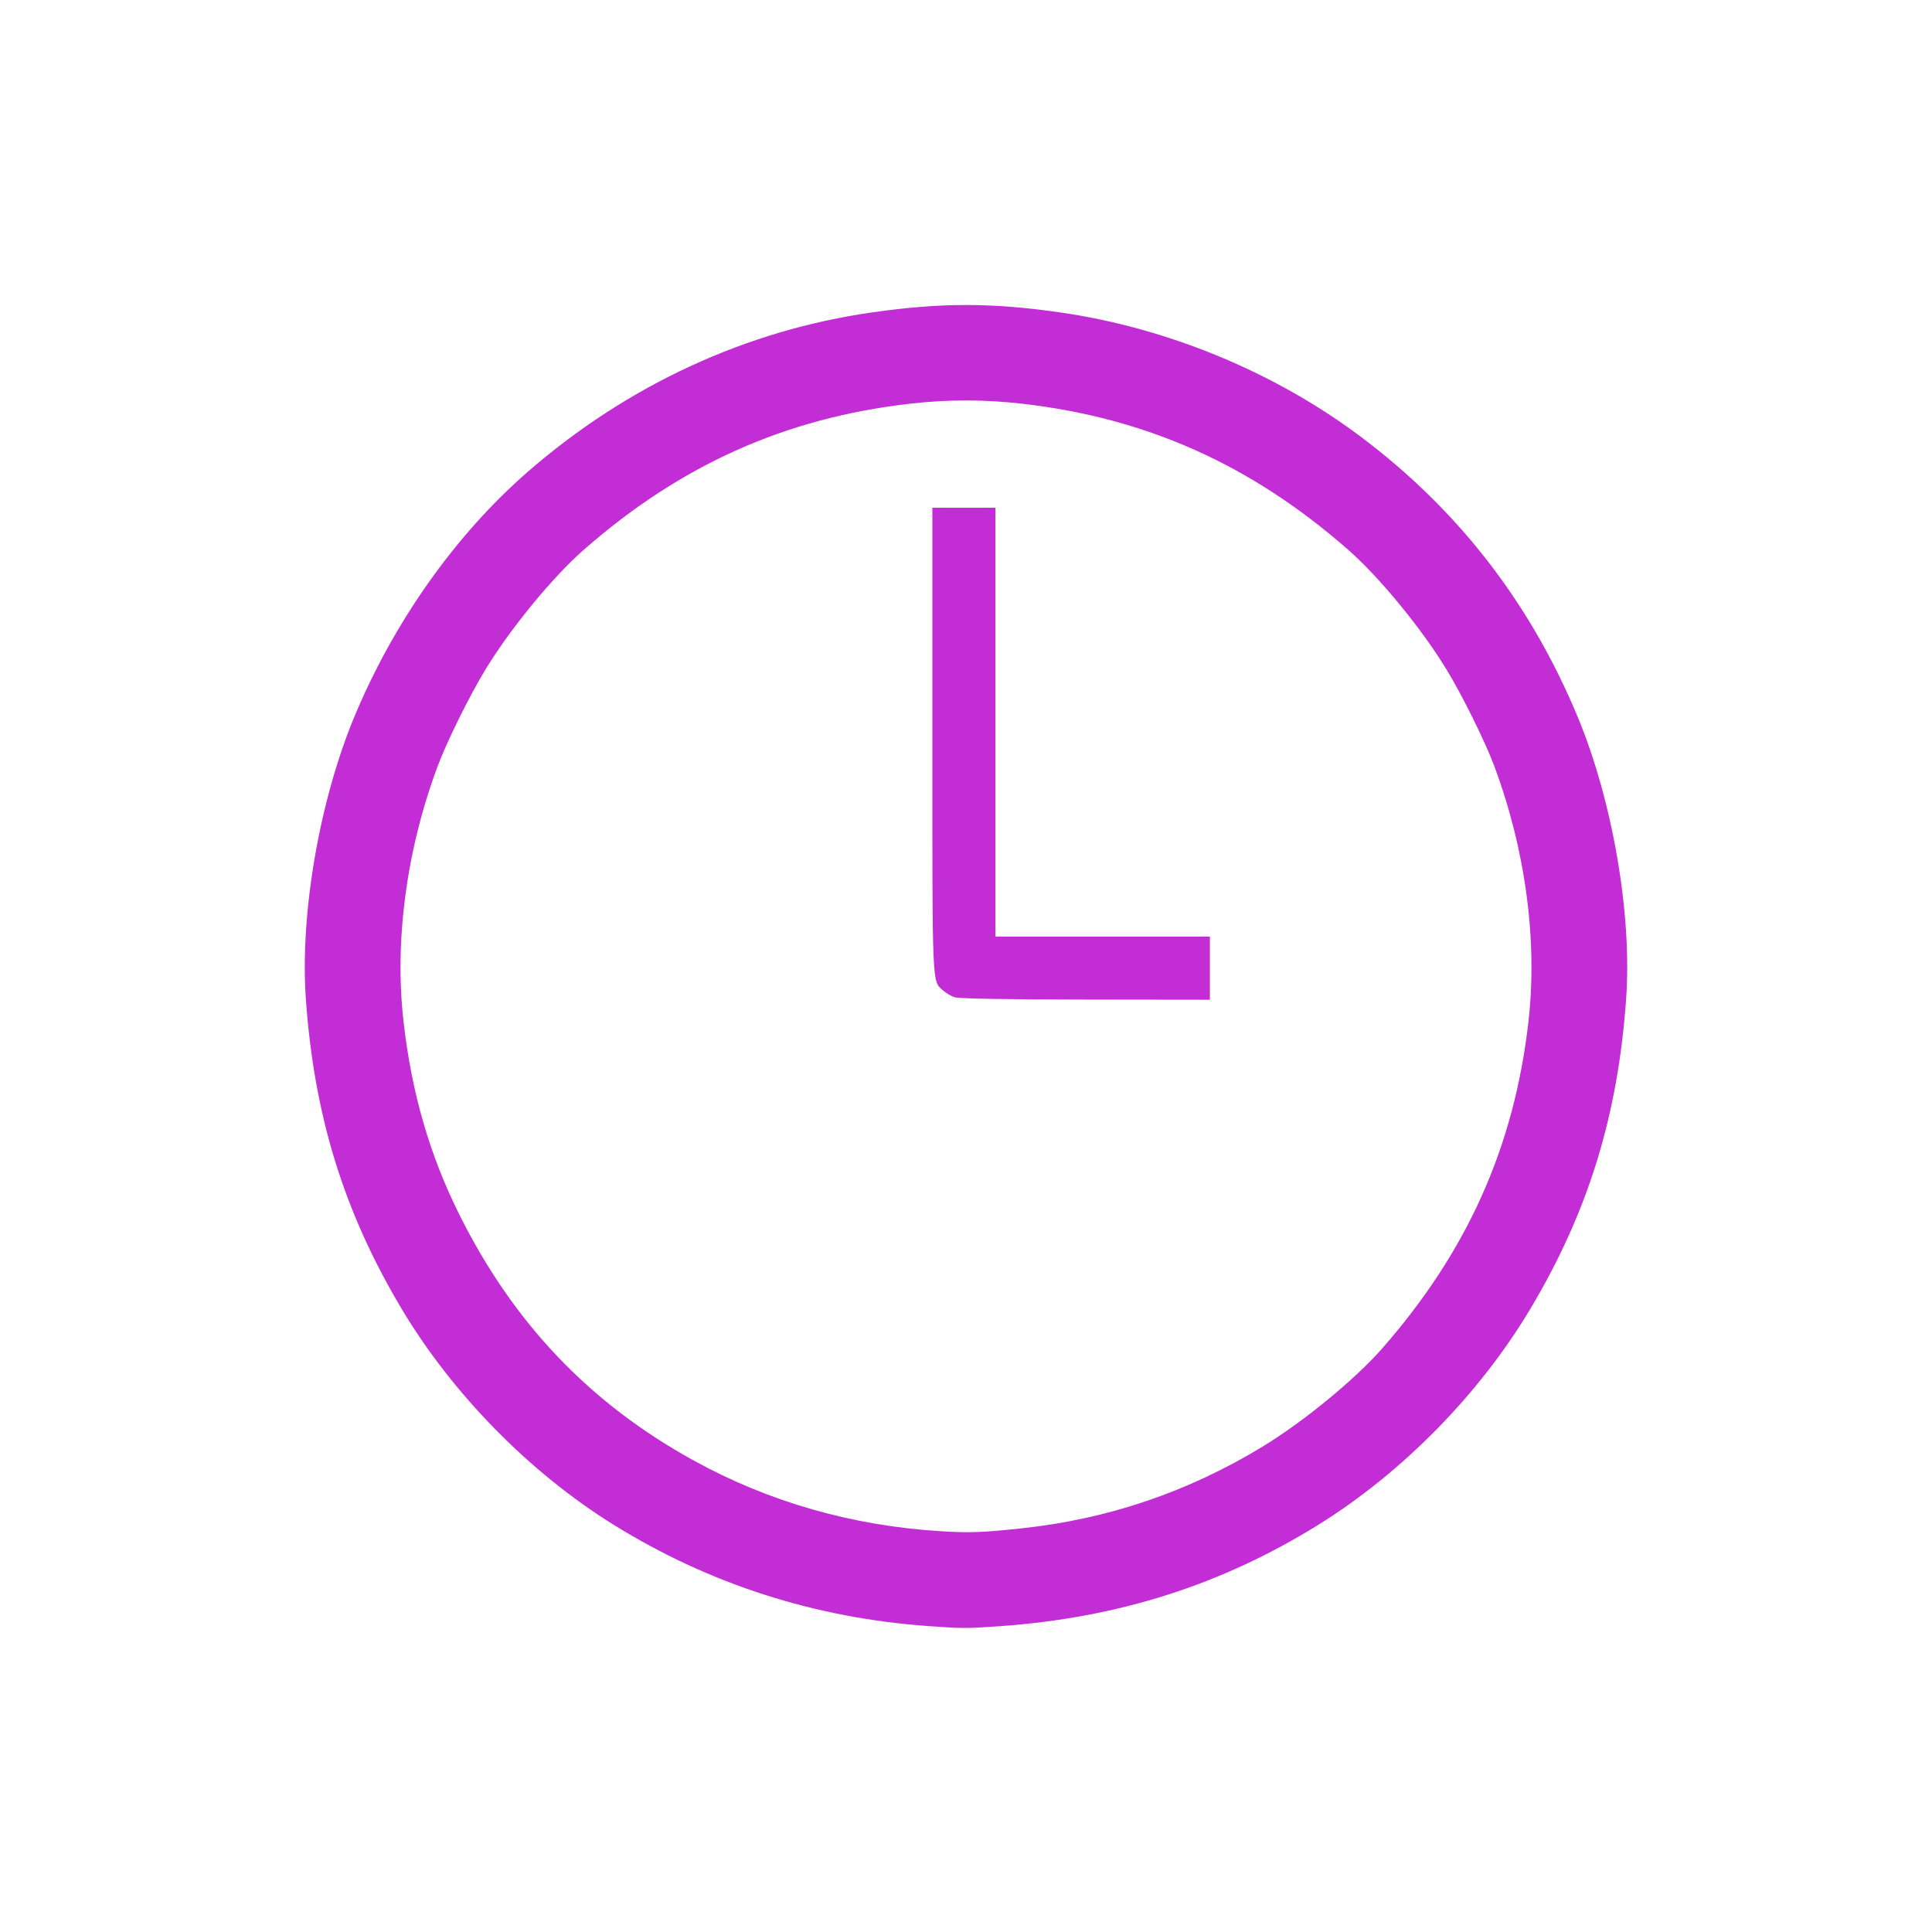
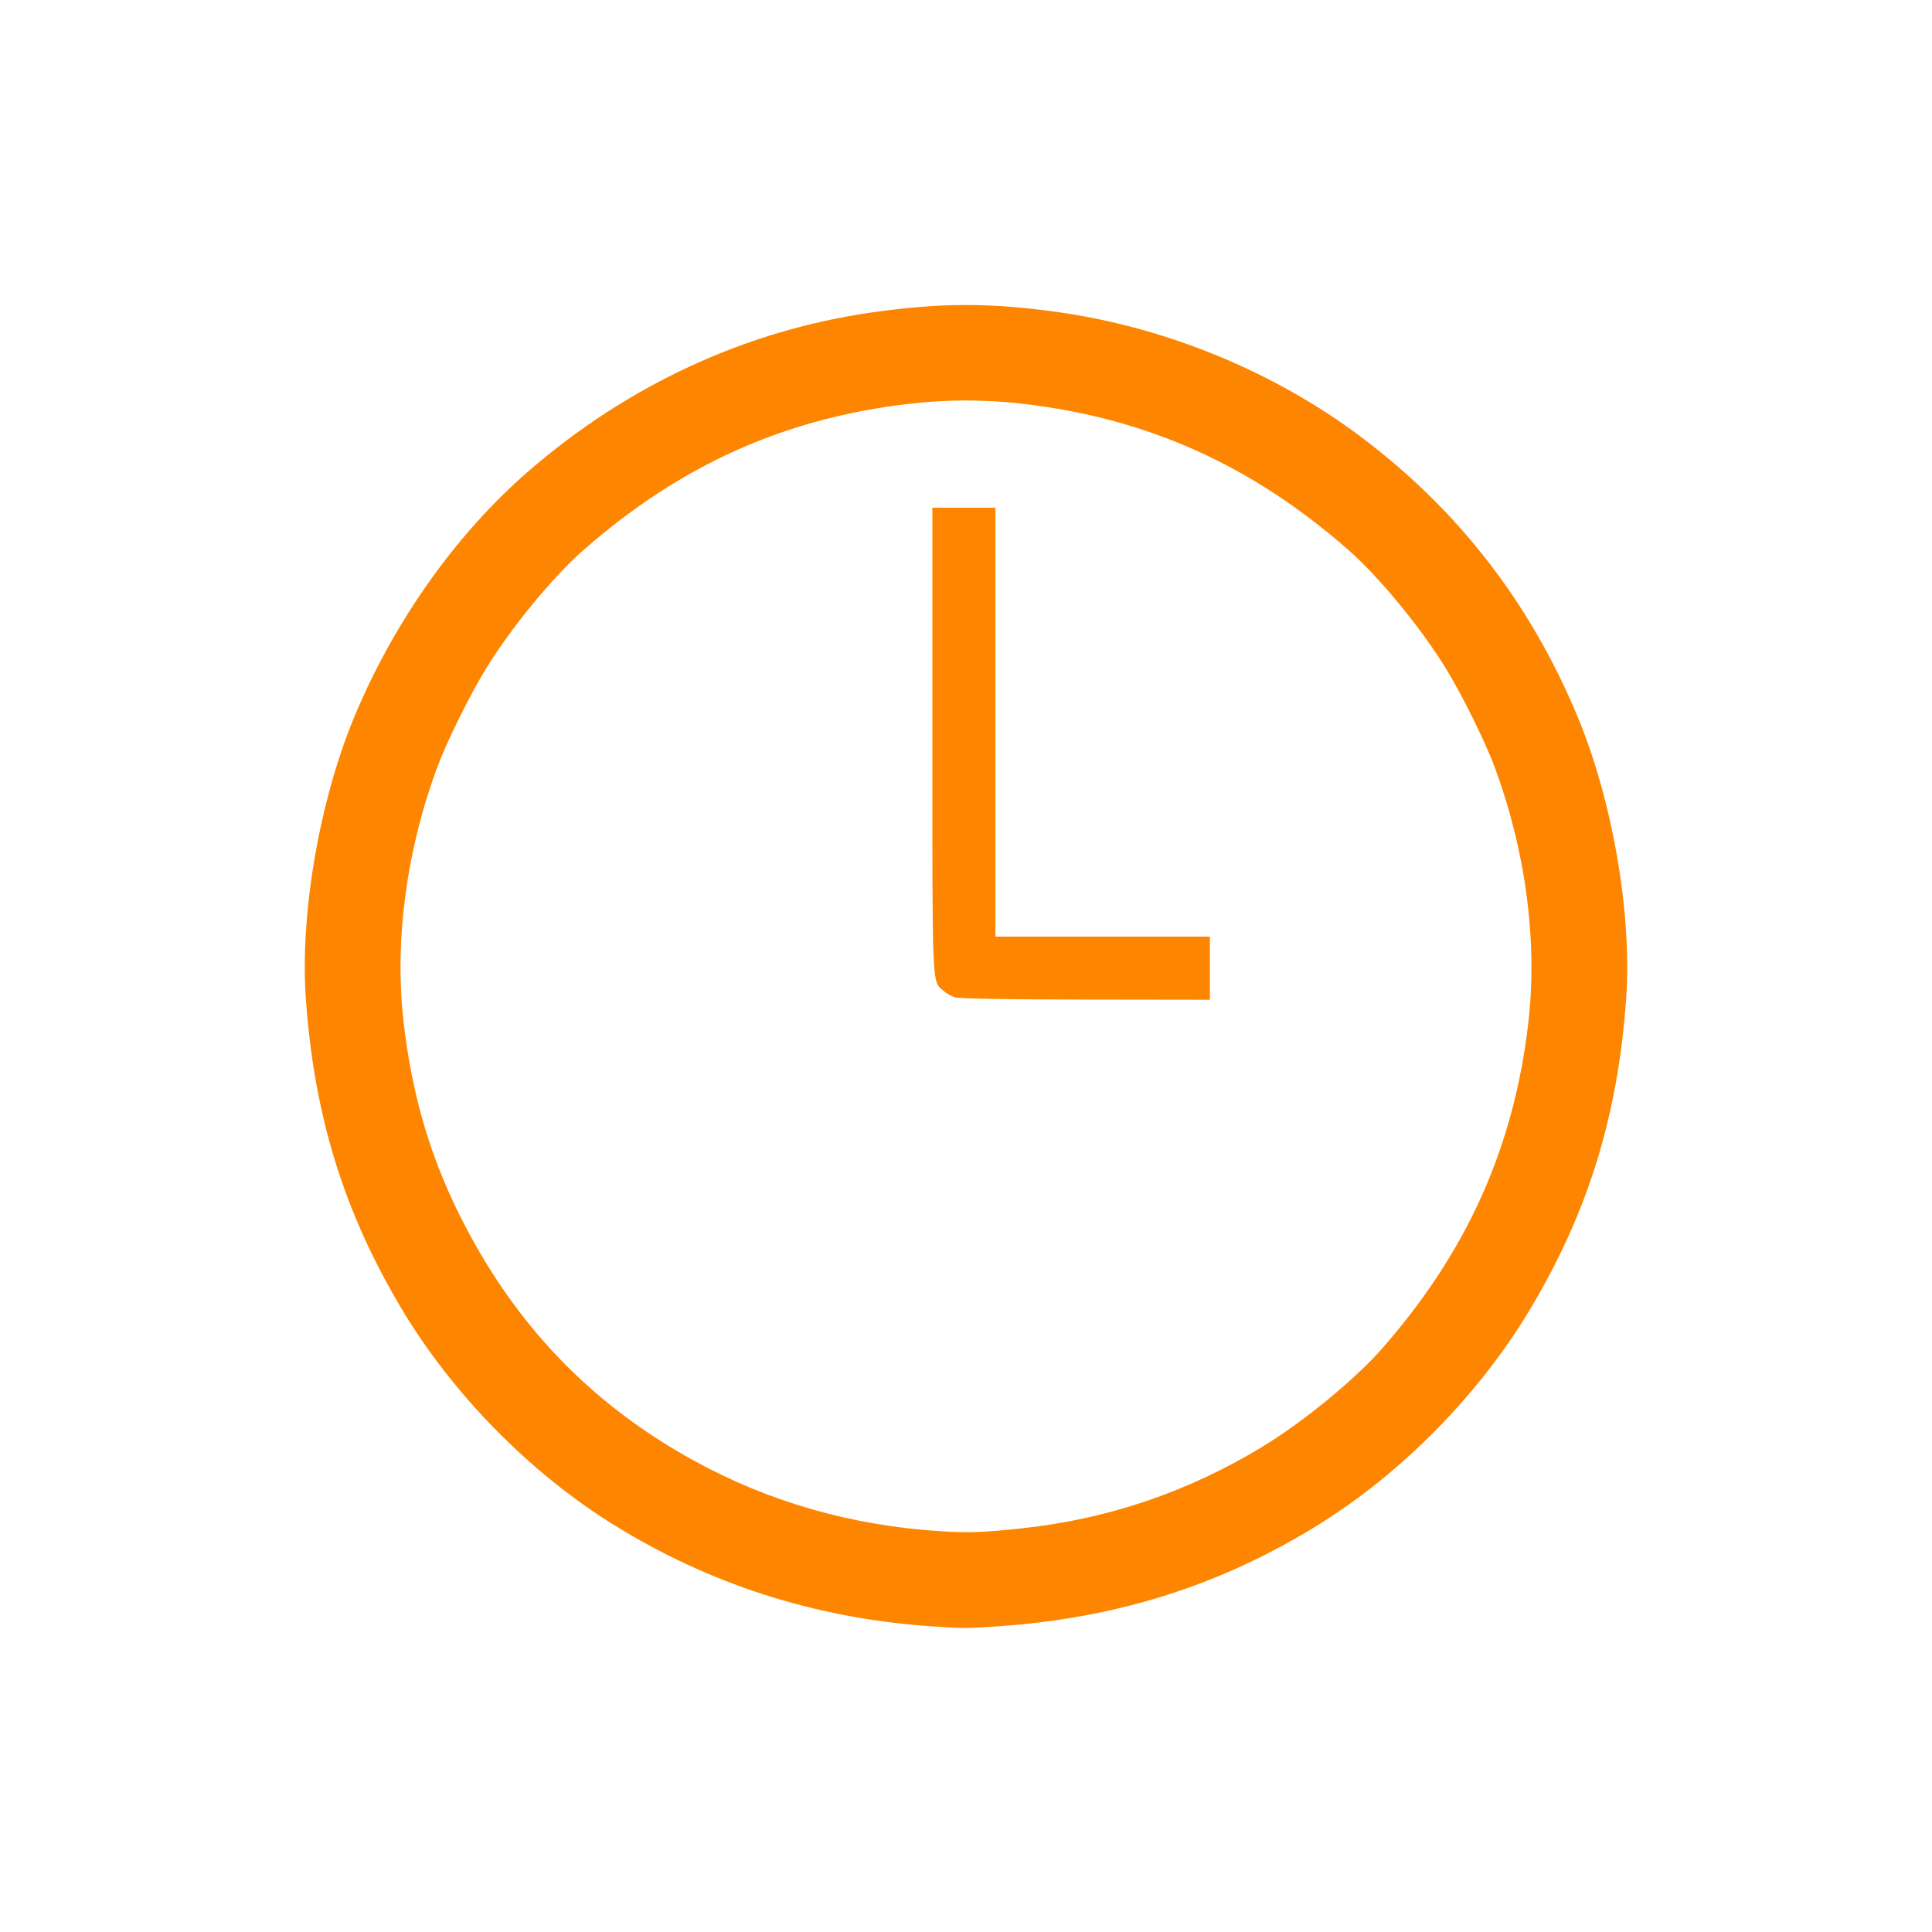
- <svg xmlns="http://www.w3.org/2000/svg" id="svg2" version="1.1" width="607.5" height="607.5" viewBox="0 0 607.5 607.5">
+ <svg xmlns="http://www.w3.org/2000/svg" viewBox="0 0 607.5 607.5" height="607.5" width="607.5" version="1.1" id="svg2">
  <defs id="defs6" />
-   <path style="fill:#c22dd5;fill-opacity:1" d="m 291.85,511.3 c -35.707,-2.544 -68.979,-13.264 -98.952,-31.882 -26.417,-16.409 -50.749,-41.225 -66.712,-68.04 -18.138,-30.467 -27.47,-60.777 -30.025,-97.516 -1.846,-26.539 4.298,-62.136 15.275,-88.513 12.426,-29.856 31.942,-57.397 54.632,-77.096 31.318,-27.189 68.482,-44.367 108.261,-50.04 21.553,-3.074 37.286,-3.074 58.839,0 33.799,4.821 67.635,18.787 94.655,39.069 30.703,23.047 53.334,52.254 68.239,88.068 10.978,26.377 17.121,61.973 15.275,88.513 -2.555,36.739 -11.887,67.049 -30.025,97.516 -15.963,26.815 -40.295,51.631 -66.712,68.04 -30.513,18.953 -63.004,29.297 -100.274,31.924 -10.552,0.744 -11.477,0.742 -22.478,-0.042 z m 29.419,-30.731 c 27.129,-2.903 52.243,-11.419 75.697,-25.668 12.914,-7.846 29.115,-21.149 37.723,-30.976 26.722,-30.504 41.432,-63.384 45.911,-102.622 2.905,-25.447 -0.881,-53.909 -10.673,-80.243 -2.914,-7.836 -9.958,-22.103 -15.058,-30.497 -7.846,-12.914 -21.149,-29.115 -30.976,-37.723 -30.504,-26.722 -63.384,-41.432 -102.622,-45.911 -11.752,-1.342 -23.293,-1.342 -35.046,0 -39.237,4.479 -72.118,19.189 -102.622,45.911 -9.827,8.608 -23.13,24.81 -30.976,37.723 -5.1,8.394 -12.144,22.66 -15.058,30.497 -9.792,26.334 -13.578,54.796 -10.673,80.243 2.55,22.342 8.154,41.734 17.478,60.488 17.019,34.23 41.022,59.438 73.759,77.461 23.655,13.023 49.812,20.508 77.681,22.228 9.009,0.556 13.11,0.409 25.453,-0.911 z M 300.114,313.56 c -1.091,-0.381 -2.691,-1.325 -3.556,-2.096 -3.517,-3.138 -3.386,-0.079 -3.386,-78.732 l 0,-73.074 9.917,0 9.917,0 0,67.433 0,67.433 33.717,0 33.717,0 0,9.917 0,9.917 -39.171,-0.052 c -25.481,-0.034 -39.864,-0.294 -41.154,-0.745 z" id="path4145" />
+   <path id="path4145" d="m 291.85,511.3 c -35.707,-2.544 -68.979,-13.264 -98.952,-31.882 -26.417,-16.409 -50.749,-41.225 -66.712,-68.04 -18.138,-30.467 -27.47,-60.777 -30.025,-97.516 -1.846,-26.539 4.298,-62.136 15.275,-88.513 12.426,-29.856 31.942,-57.397 54.632,-77.096 31.318,-27.189 68.482,-44.367 108.261,-50.04 21.553,-3.074 37.286,-3.074 58.839,0 33.799,4.821 67.635,18.787 94.655,39.069 30.703,23.047 53.334,52.254 68.239,88.068 10.978,26.377 17.121,61.973 15.275,88.513 -2.555,36.739 -11.887,67.049 -30.025,97.516 -15.963,26.815 -40.295,51.631 -66.712,68.04 -30.513,18.953 -63.004,29.297 -100.274,31.924 -10.552,0.744 -11.477,0.742 -22.478,-0.042 z m 29.419,-30.731 c 27.129,-2.903 52.243,-11.419 75.697,-25.668 12.914,-7.846 29.115,-21.149 37.723,-30.976 26.722,-30.504 41.432,-63.384 45.911,-102.622 2.905,-25.447 -0.881,-53.909 -10.673,-80.243 -2.914,-7.836 -9.958,-22.103 -15.058,-30.497 -7.846,-12.914 -21.149,-29.115 -30.976,-37.723 -30.504,-26.722 -63.384,-41.432 -102.622,-45.911 -11.752,-1.342 -23.293,-1.342 -35.046,0 -39.237,4.479 -72.118,19.189 -102.622,45.911 -9.827,8.608 -23.13,24.81 -30.976,37.723 -5.1,8.394 -12.144,22.66 -15.058,30.497 -9.792,26.334 -13.578,54.796 -10.673,80.243 2.55,22.342 8.154,41.734 17.478,60.488 17.019,34.23 41.022,59.438 73.759,77.461 23.655,13.023 49.812,20.508 77.681,22.228 9.009,0.556 13.11,0.409 25.453,-0.911 z M 300.114,313.56 c -1.091,-0.381 -2.691,-1.325 -3.556,-2.096 -3.517,-3.138 -3.386,-0.079 -3.386,-78.732 l 0,-73.074 9.917,0 9.917,0 0,67.433 0,67.433 33.717,0 33.717,0 0,9.917 0,9.917 -39.171,-0.052 c -25.481,-0.034 -39.864,-0.294 -41.154,-0.745 z" style="fill:#fe8500;fill-opacity:1" />
</svg>
